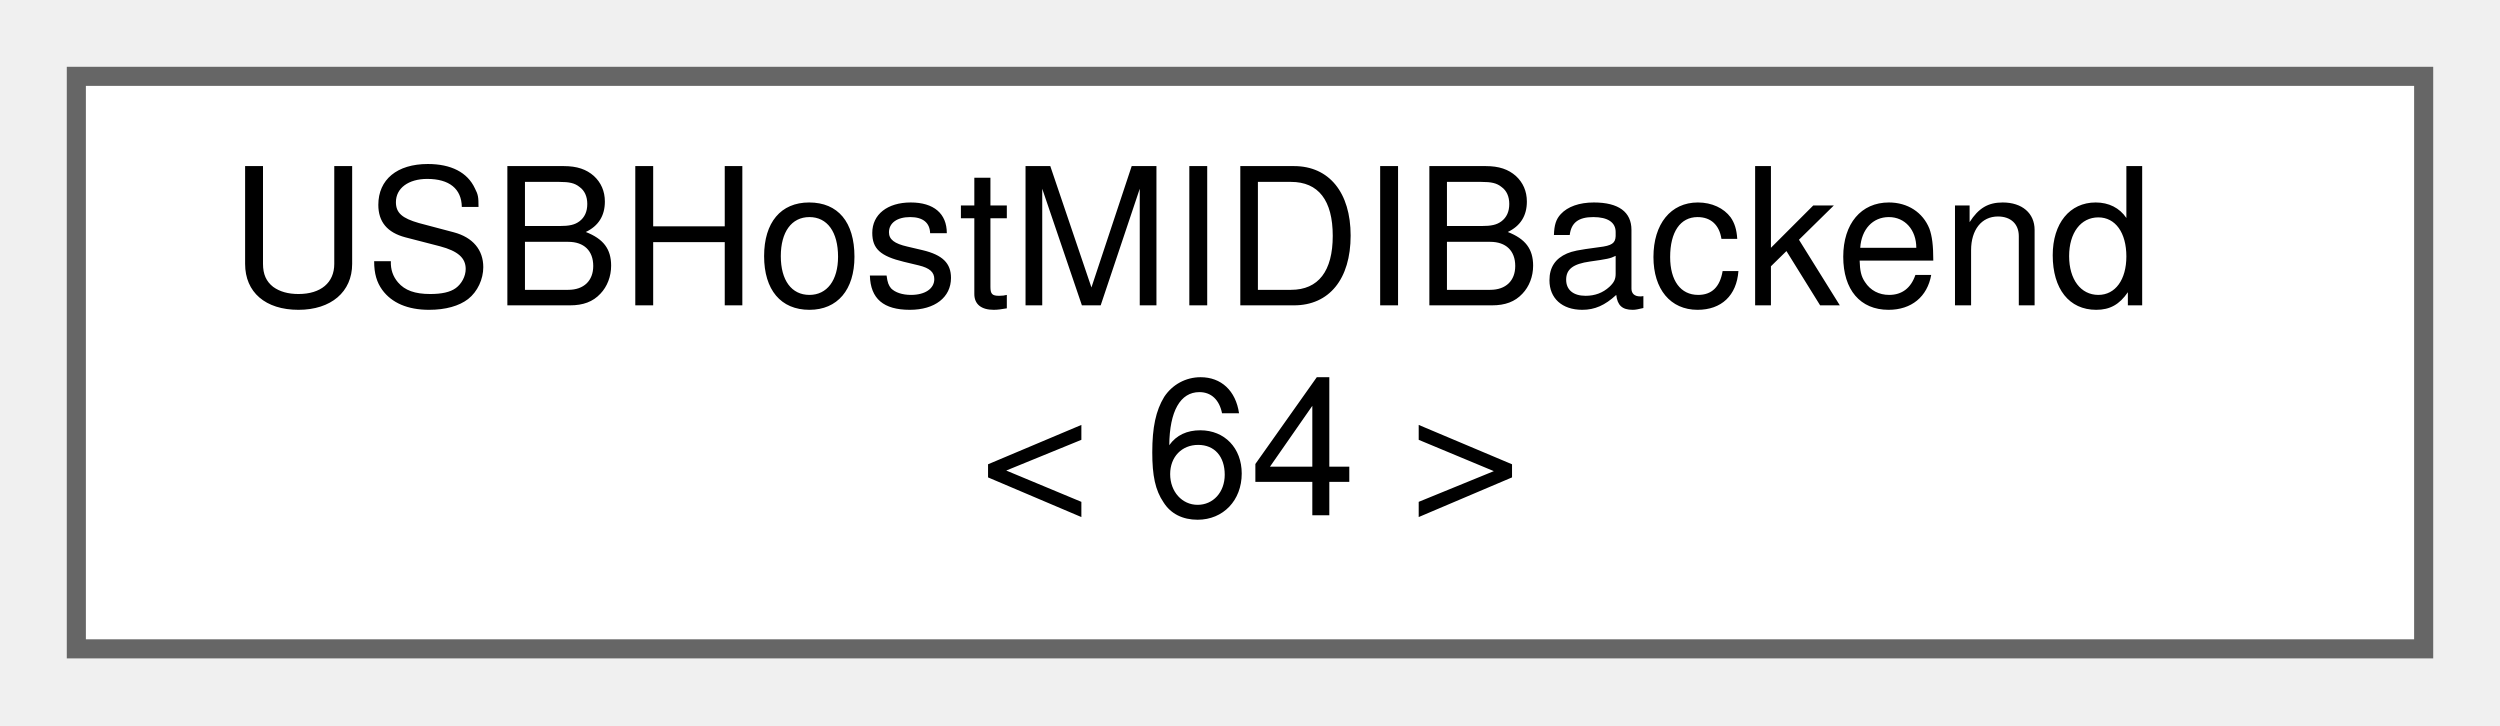
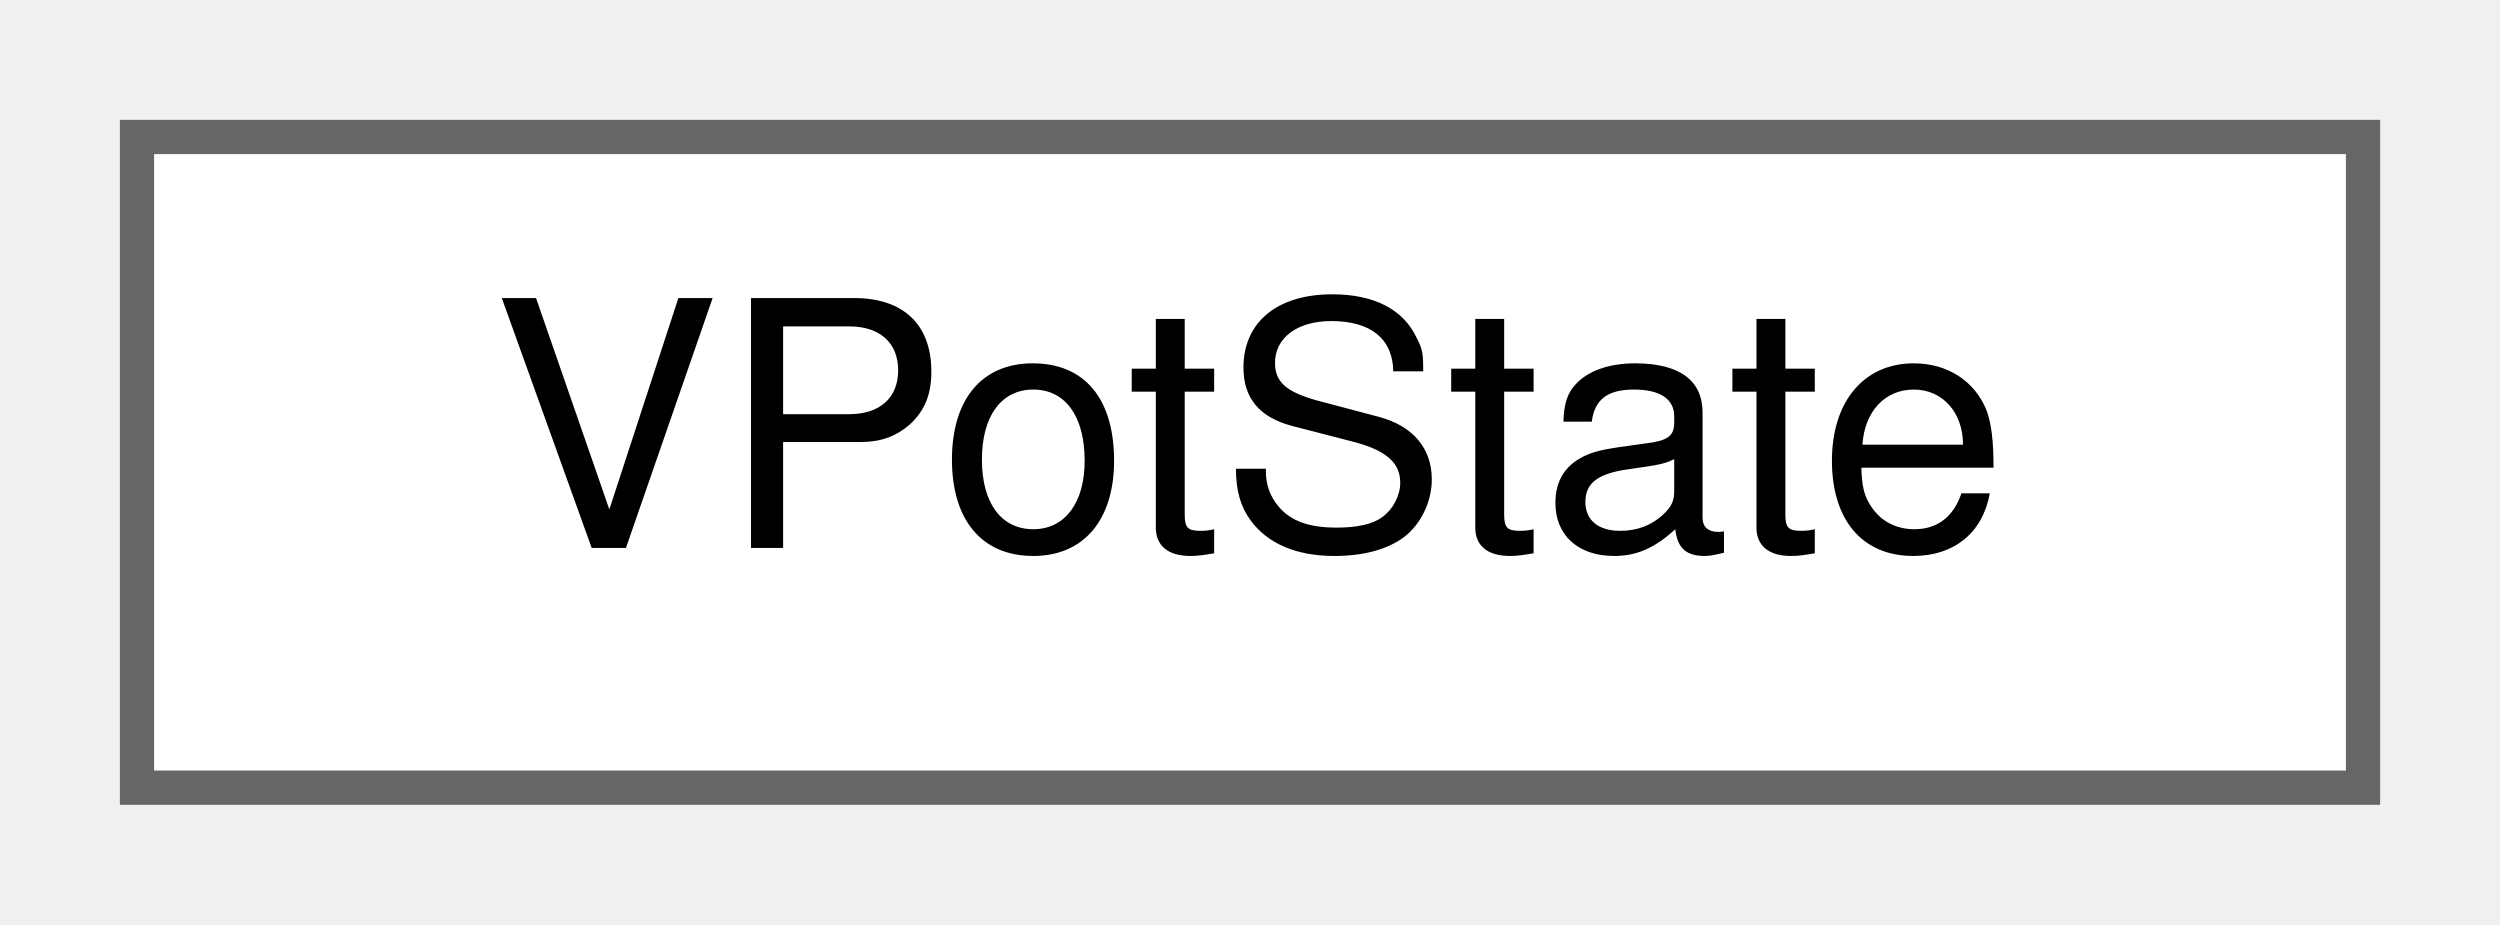
- <svg xmlns="http://www.w3.org/2000/svg" xmlns:xlink="http://www.w3.org/1999/xlink" width="131pt" height="38pt" viewBox="0.00 0.00 131.00 38.00">
-   <g id="graph0" class="graph" transform="scale(1 1) rotate(0) translate(4 34)">
+ <svg xmlns="http://www.w3.org/2000/svg" xmlns:xlink="http://www.w3.org/1999/xlink" width="73pt" height="27pt" viewBox="0.00 0.00 73.00 27.00">
+   <g id="graph0" class="graph" transform="scale(1 1) rotate(0) translate(4 23)">
    <g id="Node000000" class="node">
      <g id="a_Node000000">
-         <a xlink:href="d8/d50/classUSBHostMIDIBackend.html" target="_top" xlink:title=" ">
-           <polygon fill="white" stroke="#666666" points="123,-30 0,-30 0,0 123,0 123,-30" />
-           <text text-anchor="start" x="8" y="-18" font-family="Helvetica,sans-Serif" font-size="10.00">USBHostMIDIBackend</text>
-           <text text-anchor="middle" x="61.5" y="-7" font-family="Helvetica,sans-Serif" font-size="10.00">&lt; 64 &gt;</text>
+         <a xlink:href="d4/de4/structMCU_1_1VPotState.html" target="_top" xlink:title="Struct that keeps track of the value and overload indicator of a Mackie Control Universal VPot LED ri...">
+           <polygon fill="white" stroke="#666666" points="65,-19 0,-19 0,0 65,0 65,-19" />
+           <text text-anchor="middle" x="32.5" y="-7" font-family="Helvetica,sans-Serif" font-size="10.00">VPotState</text>
        </a>
      </g>
    </g>
  </g>
</svg>
